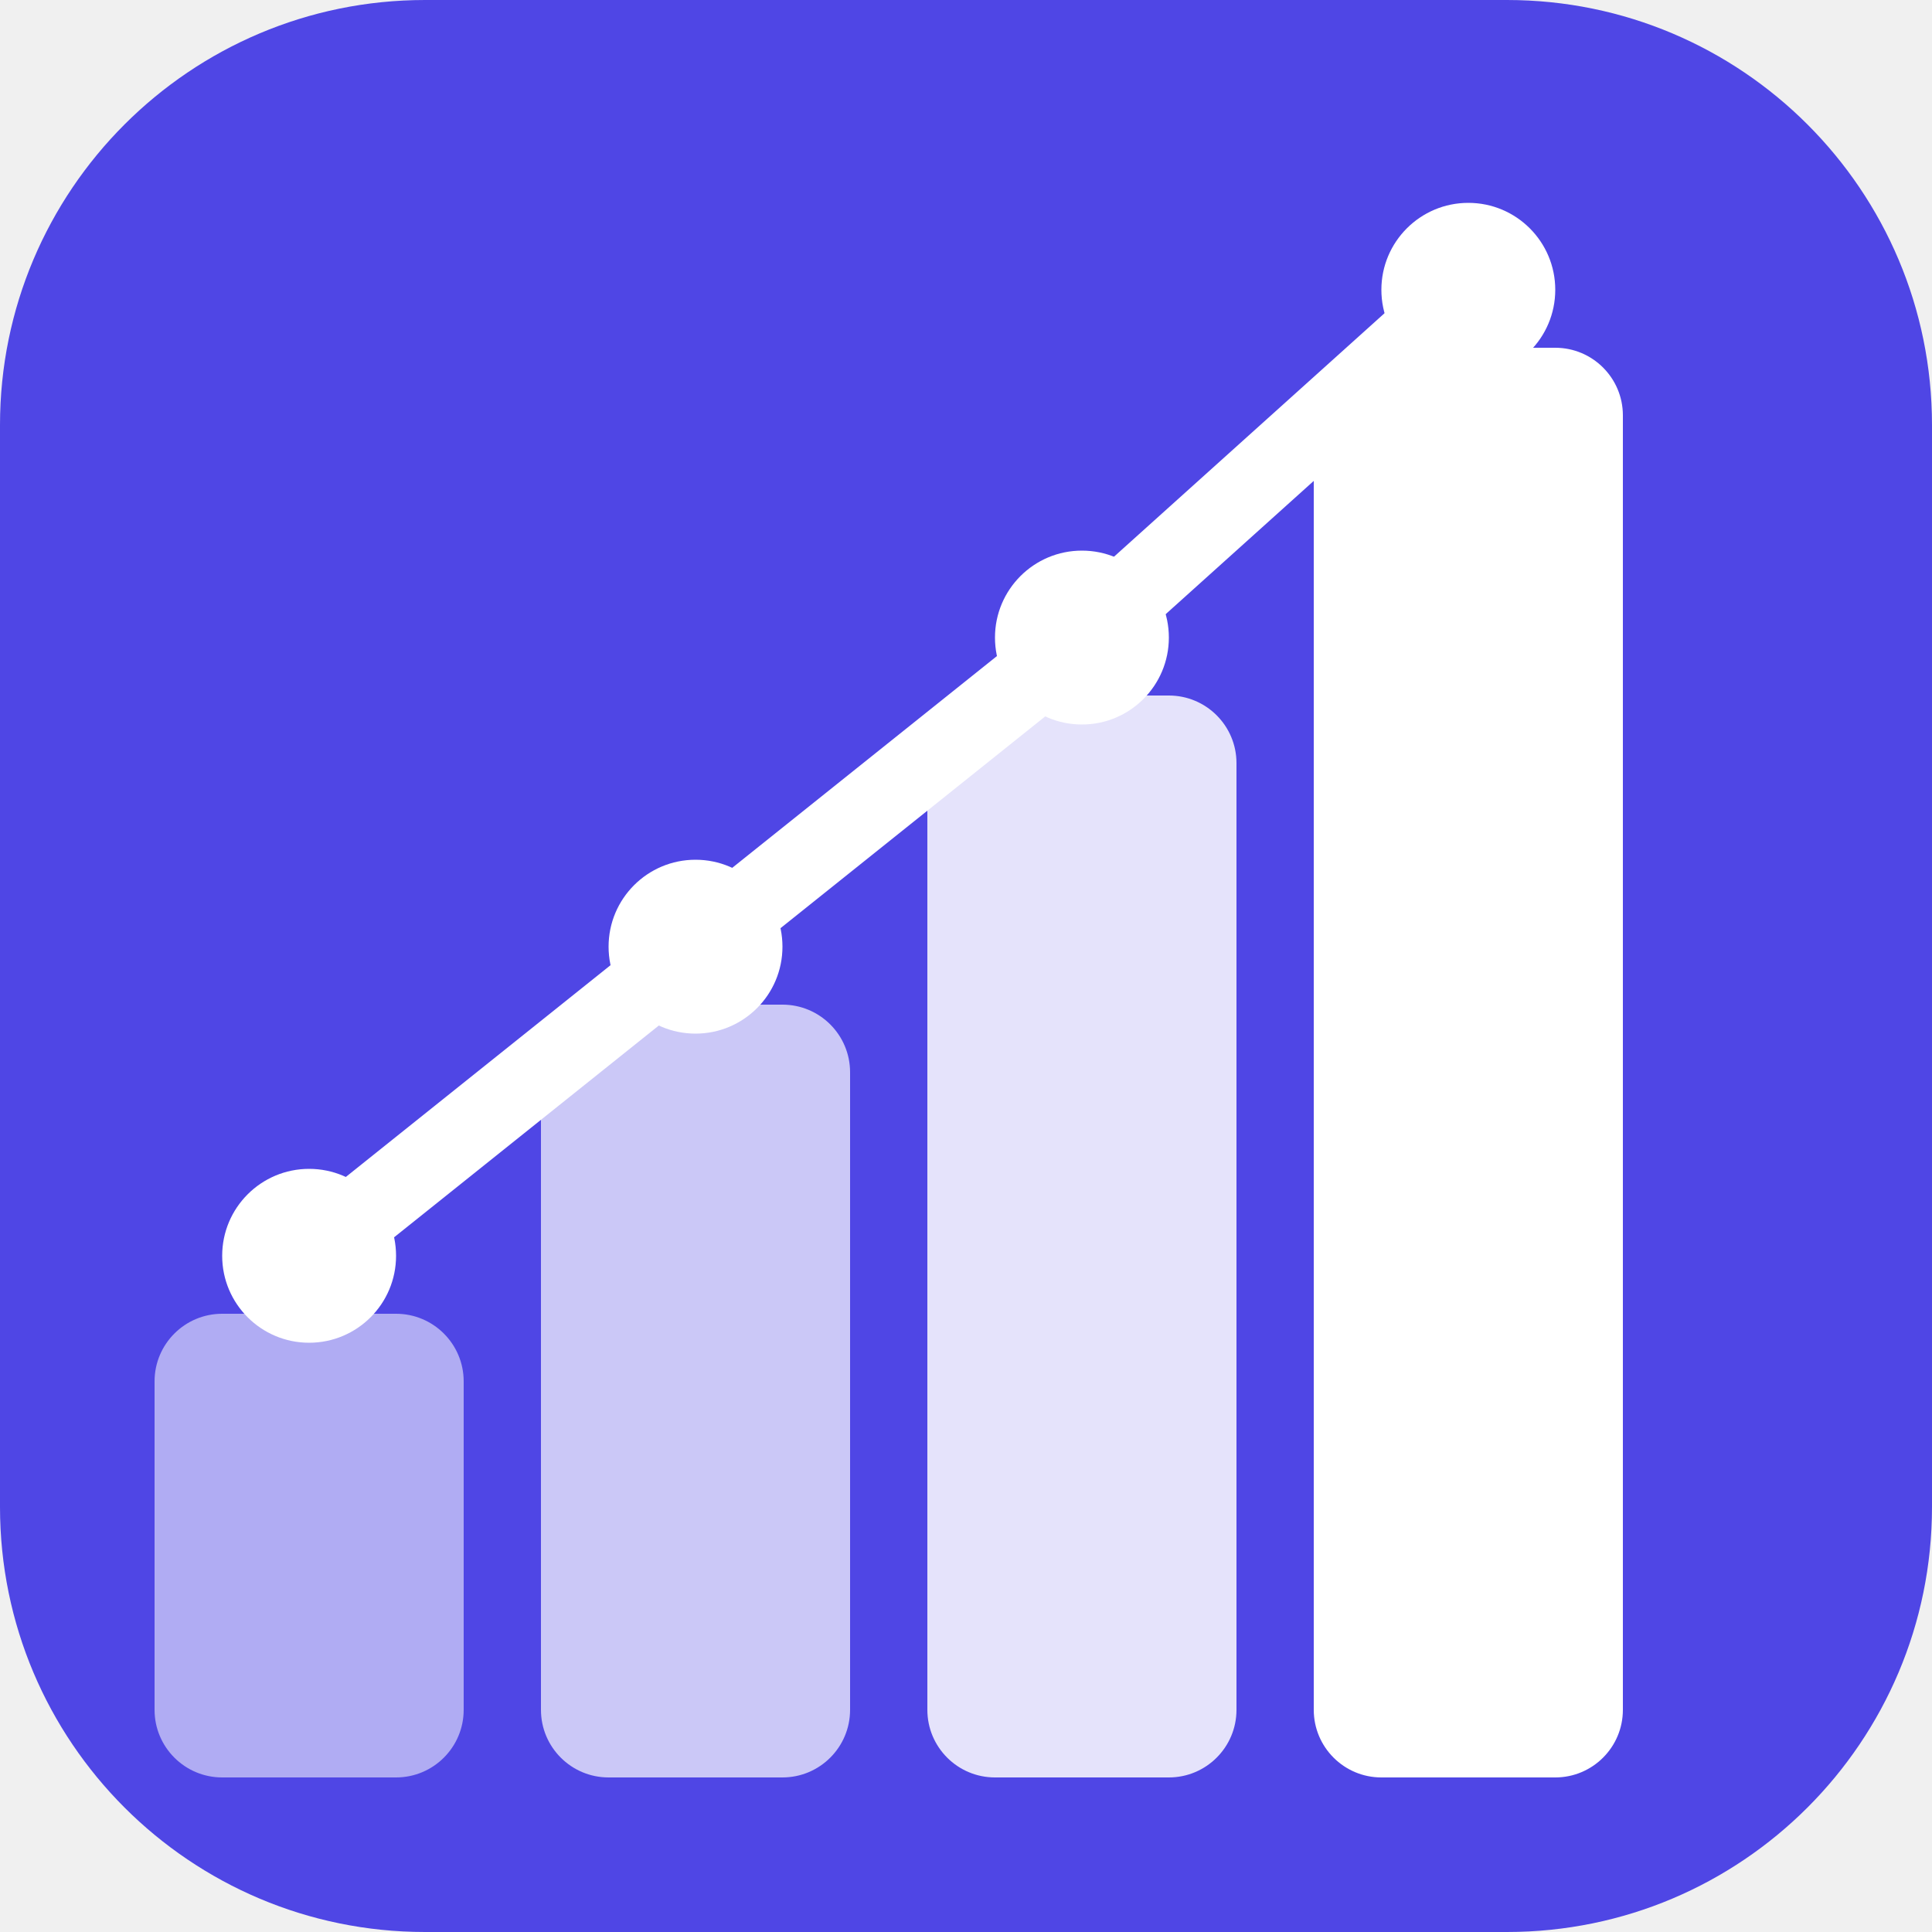
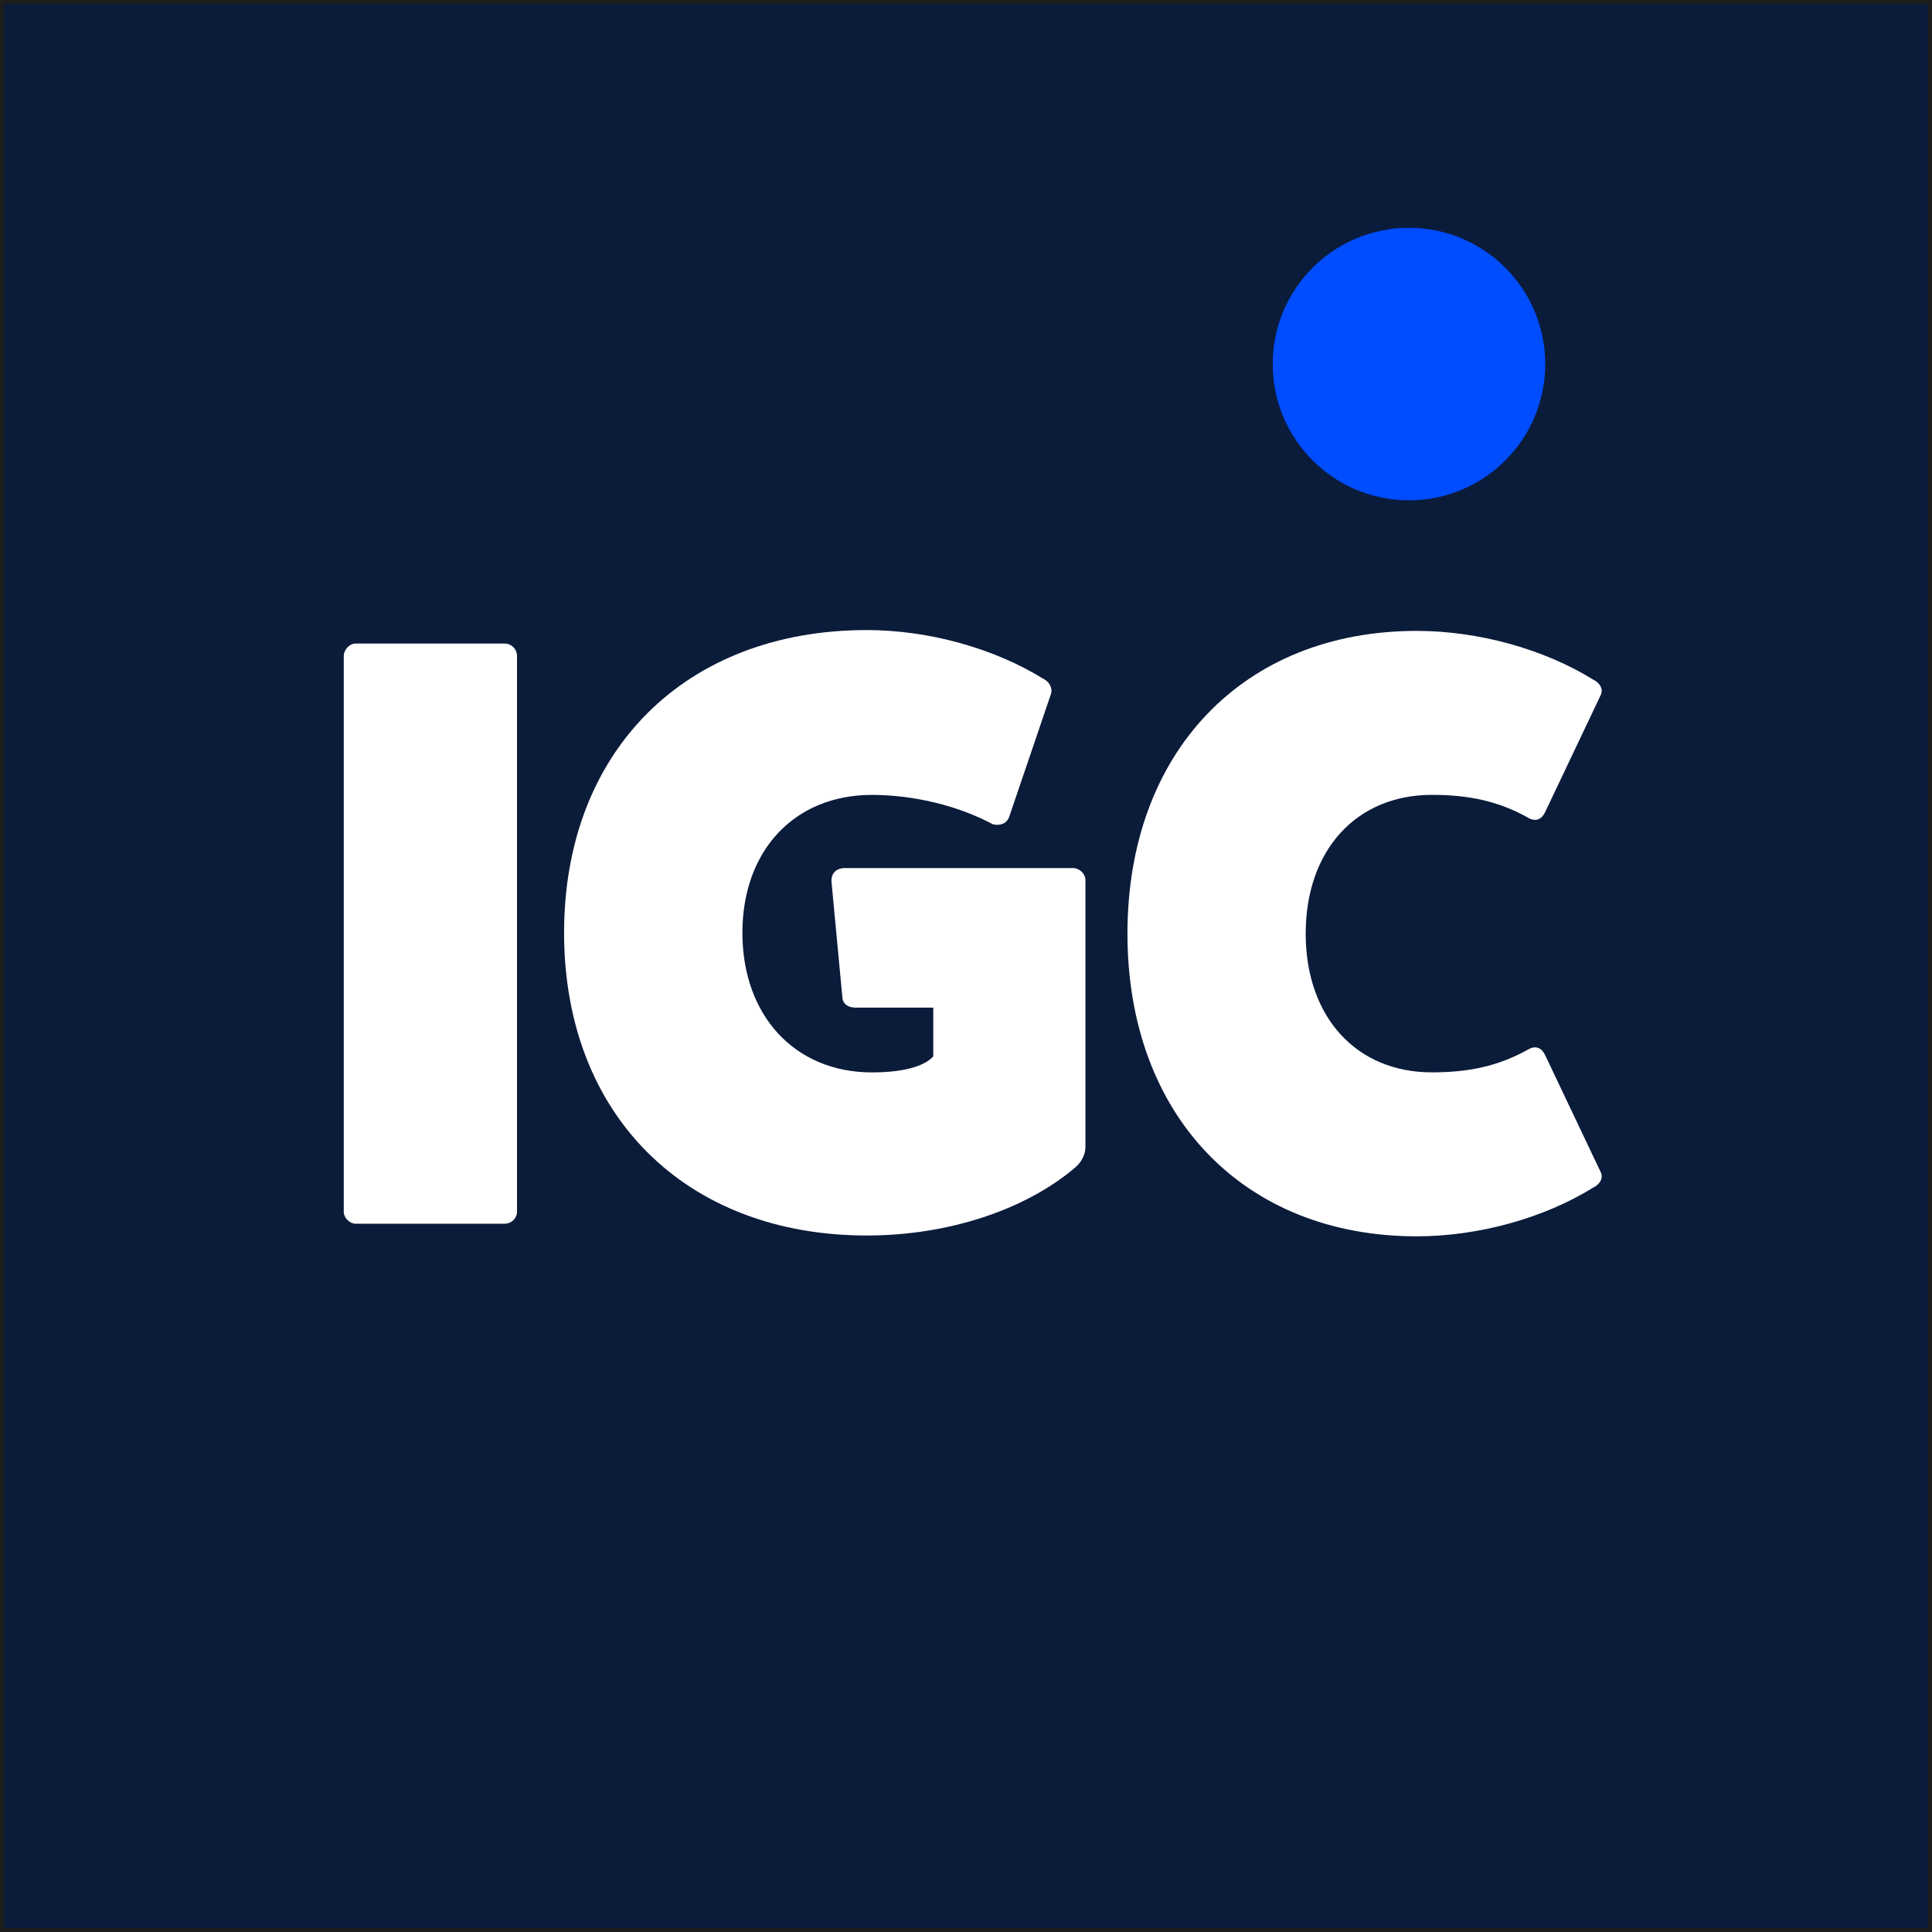
- <svg xmlns="http://www.w3.org/2000/svg" viewBox="0 0 100 100" role="img" aria-label="Investment Growth Calculator icon">
-   <rect width="100" height="100" rx="22" fill="#4f46e5" />
-   <rect x="8" y="68" width="16" height="24" rx="3.5" fill="rgba(255,255,255,0.55)" />
-   <rect x="28" y="52" width="16" height="40" rx="3.5" fill="rgba(255,255,255,0.7)" />
-   <rect x="48" y="36" width="16" height="56" rx="3.5" fill="rgba(255,255,255,0.85)" />
-   <rect x="68" y="18" width="16" height="74" rx="3.5" fill="rgba(255,255,255,1)" />
-   <polyline points="16,65 36,49 56,33 76,15" stroke="white" stroke-width="4" stroke-linecap="round" stroke-linejoin="round" fill="none" />
-   <circle cx="16" cy="65" r="4.5" fill="white" />
-   <circle cx="36" cy="49" r="4.5" fill="white" />
-   <circle cx="56" cy="33" r="4.5" fill="white" />
-   <circle cx="76" cy="15" r="4.5" fill="white" />
+ <svg xmlns="http://www.w3.org/2000/svg" id="Layer_1" width="513" height="513" viewBox="0 0 513 513">
+   <rect x=".5" y=".5" width="512" height="512" fill="#0b1b3a" stroke="#1d1d1b" stroke-miterlimit="10" />
+   <path d="M133.93,170.88c2.01,0,3.35,1.56,3.35,3.35v147.58c0,1.56-1.34,3.12-3.35,3.12h-39.52c-1.56,0-3.13-1.56-3.13-3.12v-147.58c0-1.79,1.56-3.35,3.13-3.35h39.52Z" fill="#fff" />
+   <path d="M284.86,230.49c1.79,0,3.35,1.56,3.35,3.13v71c0,2.01-1.12,4.02-2.68,5.36-13.4,11.39-33.94,18.08-55.37,18.08-48.23,0-80.38-32.15-80.38-80.38s32.15-80.38,80.38-80.38c16.52,0,33.94,4.91,46.89,12.95,1.79.89,2.46,2.68,2.01,4.02l-11.16,32.82c-.67,1.56-2.23,2.23-4.24,1.79-9.15-4.91-20.99-7.81-32.15-7.81-20.54,0-34.38,14.74-34.38,36.62s13.84,37.06,34.38,37.06c8.26,0,13.84-1.56,16.3-4.24v-12.95h-20.54c-2.01,0-3.35-.89-3.57-2.46l-2.9-30.81c-.22-2.23,1.12-3.8,3.57-3.8h60.5ZM249.14,277.15v.89-.89Z" fill="#fff" />
+   <path d="M425.07,311.31c.67,1.56-.22,3.13-2.01,4.02-12.95,8.04-30.36,12.95-46.89,12.95-45.99,0-76.8-32.15-76.8-80.38s30.81-80.38,76.8-80.38c16.52,0,33.94,4.91,46.89,12.95,1.79.89,2.68,2.46,2.01,4.02l-14.74,31.03c-.89,2.01-2.46,2.68-4.24,1.79-8.26-4.69-16.3-6.25-25.9-6.25-20.09,0-33.49,14.74-33.49,36.84s13.4,36.84,33.49,36.84c9.6,0,17.64-1.56,25.9-6.25,1.79-.89,3.35-.22,4.24,1.79l14.74,31.03Z" fill="#fff" />
+   <circle cx="374.12" cy="96.67" r="36.18" fill="#004cff" />
</svg>
